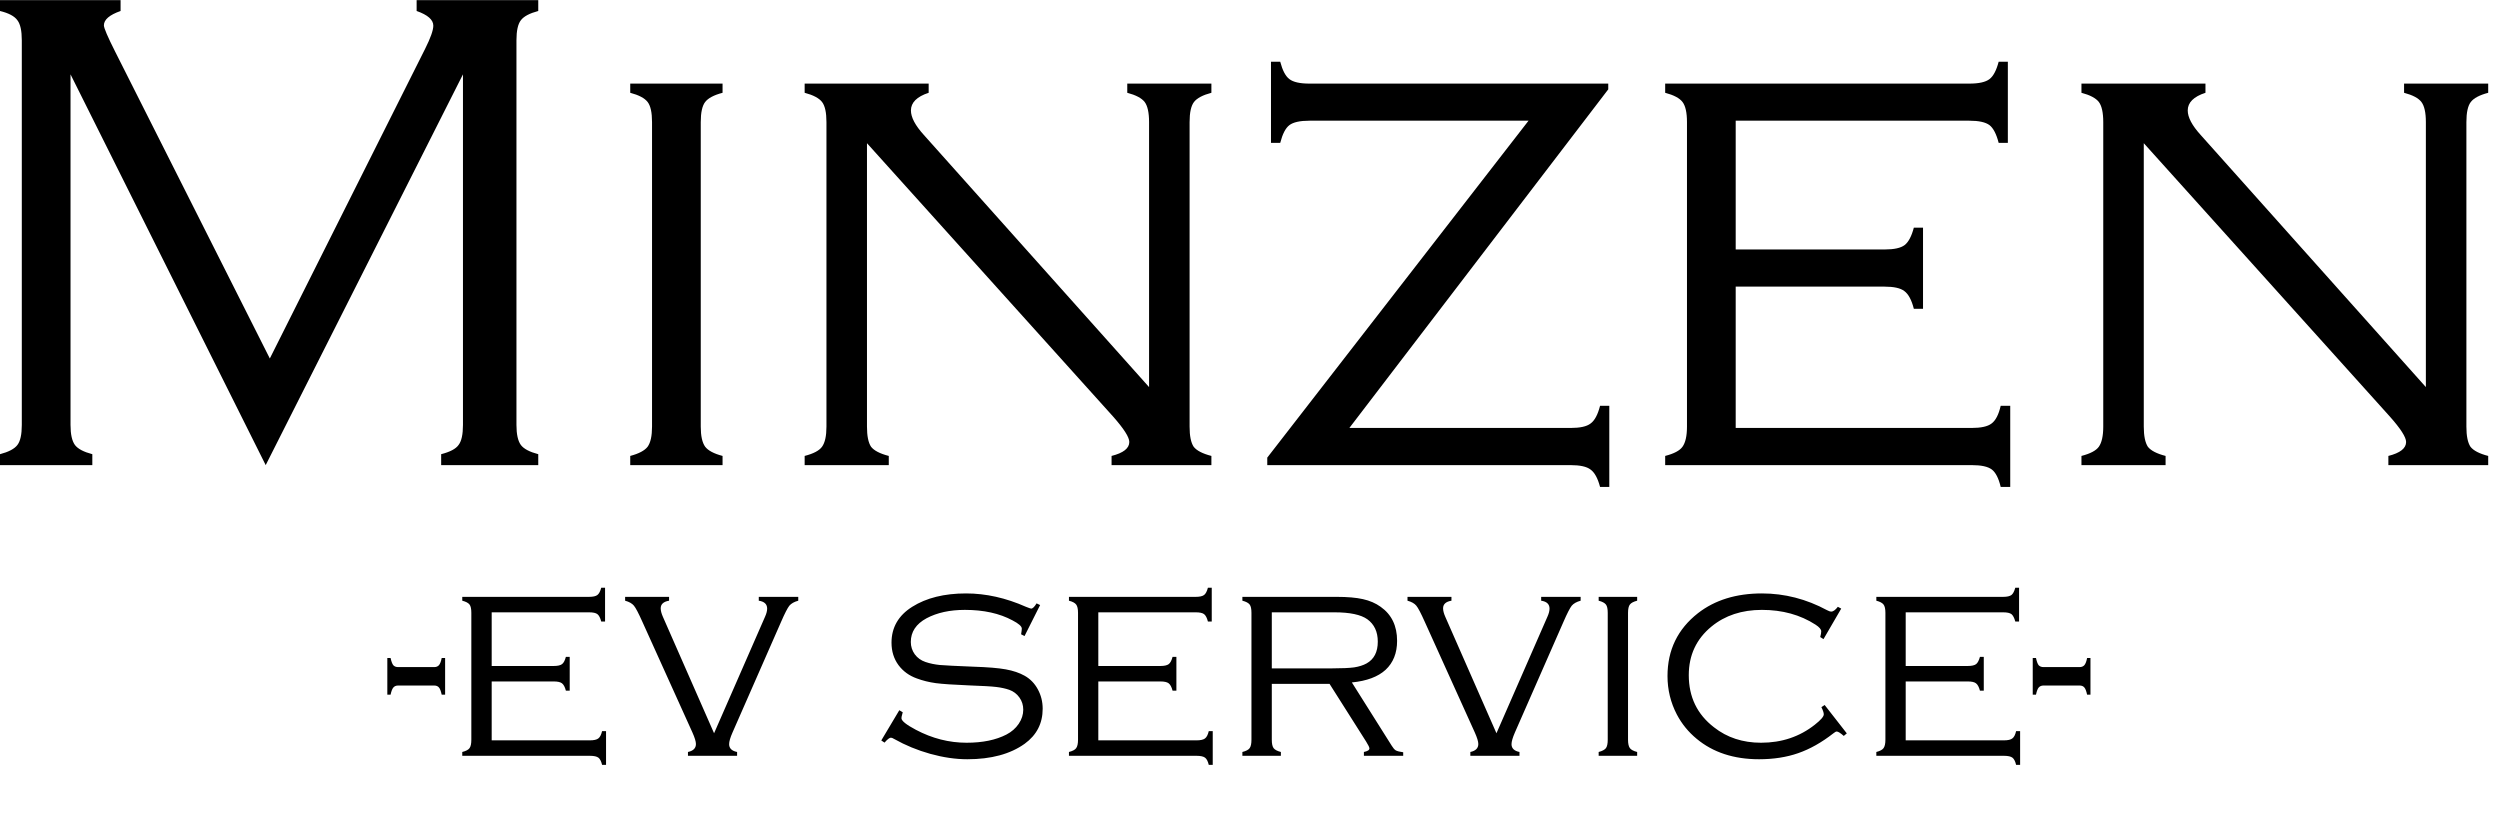
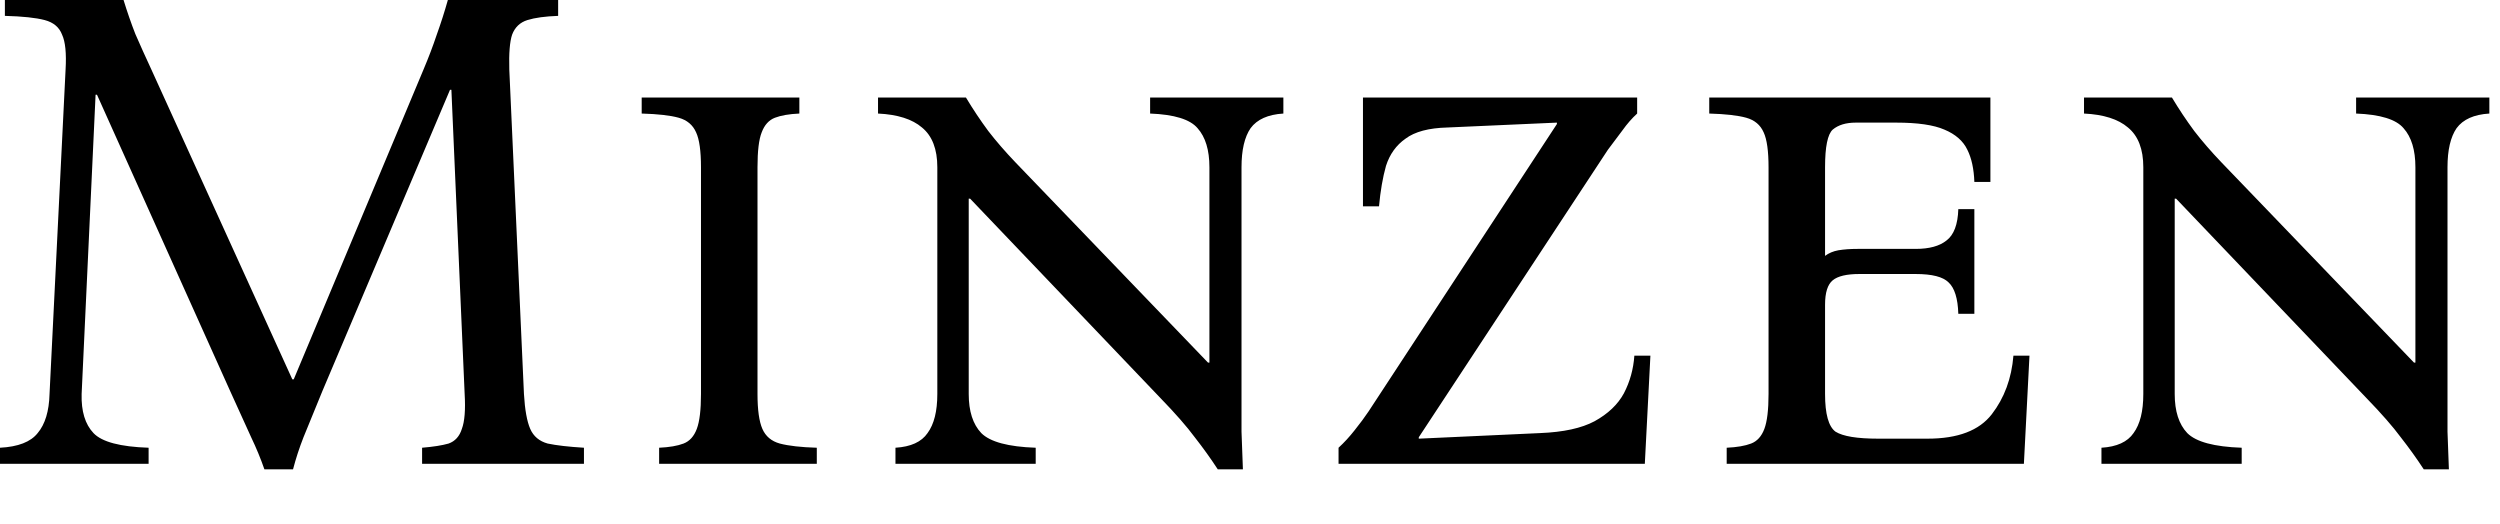
- <svg xmlns="http://www.w3.org/2000/svg" width="43" height="14" viewBox="0 0 43 14" fill="none">
-   <path d="M4.57 8L1.213 1.279V7.309C1.213 7.469 1.238 7.584 1.289 7.654C1.34 7.721 1.439 7.773 1.588 7.812V8H0V7.812C0.148 7.773 0.248 7.721 0.299 7.654C0.35 7.588 0.375 7.473 0.375 7.309V0.693C0.375 0.529 0.35 0.414 0.299 0.348C0.248 0.277 0.148 0.225 0 0.189V0.002H2.074V0.189C1.883 0.256 1.787 0.338 1.787 0.436C1.787 0.482 1.852 0.633 1.98 0.887L4.641 6.166L7.312 0.84C7.406 0.652 7.453 0.52 7.453 0.441C7.453 0.34 7.357 0.256 7.166 0.189V0.002H9.258V0.189C9.109 0.229 9.01 0.281 8.959 0.348C8.908 0.414 8.883 0.529 8.883 0.693V7.309C8.883 7.469 8.908 7.584 8.959 7.654C9.01 7.721 9.109 7.773 9.258 7.812V8H7.588V7.812C7.74 7.773 7.84 7.721 7.887 7.654C7.938 7.588 7.963 7.473 7.963 7.309V1.279L4.57 8ZM11.215 7.338V2.1C11.215 1.936 11.19 1.82 11.139 1.754C11.088 1.688 10.988 1.635 10.84 1.596V1.438H12.428V1.596C12.279 1.635 12.18 1.688 12.129 1.754C12.078 1.82 12.053 1.936 12.053 2.1V7.338C12.053 7.498 12.078 7.613 12.129 7.684C12.18 7.75 12.279 7.803 12.428 7.842V8H10.84V7.842C10.988 7.803 11.088 7.75 11.139 7.684C11.19 7.613 11.215 7.498 11.215 7.338ZM14.912 2.463V7.338C14.912 7.498 14.935 7.613 14.982 7.684C15.033 7.75 15.135 7.803 15.287 7.842V8H13.84V7.842C13.992 7.803 14.092 7.75 14.139 7.684C14.19 7.613 14.215 7.498 14.215 7.338V2.1C14.215 1.936 14.19 1.82 14.139 1.754C14.088 1.688 13.988 1.635 13.84 1.596V1.438H15.973V1.596C15.77 1.662 15.668 1.764 15.668 1.9C15.668 2.018 15.742 2.158 15.891 2.322L19.764 6.658V2.1C19.764 1.936 19.738 1.82 19.688 1.754C19.637 1.688 19.537 1.635 19.389 1.596V1.438H20.836V1.596C20.688 1.635 20.588 1.688 20.537 1.754C20.486 1.82 20.461 1.936 20.461 2.1V7.338C20.461 7.498 20.484 7.613 20.531 7.684C20.582 7.75 20.684 7.803 20.836 7.842V8H19.119V7.842C19.322 7.791 19.424 7.711 19.424 7.602C19.424 7.52 19.33 7.373 19.143 7.162L14.912 2.463ZM27.662 1.438V1.537L23.209 7.361H27.012C27.176 7.361 27.291 7.336 27.357 7.285C27.428 7.234 27.482 7.133 27.521 6.98H27.68V8.375H27.521C27.482 8.227 27.428 8.127 27.357 8.076C27.291 8.025 27.176 8 27.012 8H21.797V7.871L26.291 2.076H22.523C22.359 2.076 22.244 2.102 22.178 2.152C22.111 2.203 22.059 2.305 22.02 2.457H21.861V1.062H22.02C22.059 1.211 22.111 1.311 22.178 1.361C22.244 1.412 22.359 1.438 22.523 1.438H27.662ZM29.854 4.93V7.361H33.908C34.072 7.361 34.188 7.336 34.254 7.285C34.324 7.234 34.377 7.133 34.412 6.98H34.576V8.375H34.412C34.377 8.227 34.326 8.127 34.26 8.076C34.193 8.025 34.078 8 33.914 8H28.641V7.842C28.793 7.803 28.893 7.75 28.939 7.684C28.99 7.613 29.016 7.498 29.016 7.338V2.1C29.016 1.936 28.99 1.82 28.939 1.754C28.889 1.688 28.789 1.635 28.641 1.596V1.438H33.873C34.037 1.438 34.152 1.412 34.219 1.361C34.285 1.311 34.338 1.211 34.377 1.062H34.535V2.457H34.377C34.338 2.305 34.285 2.203 34.219 2.152C34.152 2.102 34.037 2.076 33.873 2.076H29.854V4.291H32.414C32.578 4.291 32.693 4.266 32.76 4.215C32.826 4.164 32.879 4.064 32.918 3.916H33.076V5.311H32.918C32.879 5.158 32.824 5.057 32.754 5.006C32.688 4.955 32.574 4.93 32.414 4.93H29.854ZM36.873 2.463V7.338C36.873 7.498 36.897 7.613 36.943 7.684C36.994 7.75 37.096 7.803 37.248 7.842V8H35.801V7.842C35.953 7.803 36.053 7.75 36.1 7.684C36.15 7.613 36.176 7.498 36.176 7.338V2.1C36.176 1.936 36.15 1.82 36.1 1.754C36.049 1.688 35.949 1.635 35.801 1.596V1.438H37.934V1.596C37.73 1.662 37.629 1.764 37.629 1.9C37.629 2.018 37.703 2.158 37.852 2.322L41.725 6.658V2.1C41.725 1.936 41.699 1.82 41.648 1.754C41.598 1.688 41.498 1.635 41.35 1.596V1.438H42.797V1.596C42.648 1.635 42.549 1.688 42.498 1.754C42.447 1.82 42.422 1.936 42.422 2.1V7.338C42.422 7.498 42.445 7.613 42.492 7.684C42.543 7.75 42.645 7.803 42.797 7.842V8H41.08V7.842C41.283 7.791 41.385 7.711 41.385 7.602C41.385 7.52 41.291 7.373 41.103 7.162L36.873 2.463ZM7.656 11.318V11.948H7.597C7.584 11.887 7.569 11.847 7.551 11.826C7.533 11.803 7.505 11.791 7.468 11.791H6.848C6.812 11.791 6.784 11.803 6.765 11.826C6.747 11.847 6.731 11.887 6.718 11.948H6.662V11.318H6.718C6.731 11.378 6.747 11.42 6.765 11.442C6.784 11.463 6.812 11.474 6.848 11.474H7.468C7.504 11.474 7.531 11.463 7.551 11.44C7.57 11.417 7.586 11.377 7.597 11.318H7.656ZM8.457 11.721V12.734H10.146C10.214 12.734 10.262 12.723 10.29 12.702C10.319 12.681 10.341 12.639 10.356 12.575H10.424V13.156H10.356C10.341 13.094 10.32 13.053 10.293 13.032C10.265 13.011 10.217 13 10.148 13H7.951V12.934C8.015 12.918 8.056 12.896 8.076 12.868C8.097 12.839 8.107 12.791 8.107 12.724V10.541C8.107 10.473 8.097 10.425 8.076 10.398C8.055 10.37 8.013 10.348 7.951 10.332V10.266H10.131C10.2 10.266 10.248 10.255 10.275 10.234C10.303 10.213 10.325 10.171 10.341 10.109H10.407V10.69H10.341C10.325 10.627 10.303 10.585 10.275 10.563C10.248 10.542 10.2 10.532 10.131 10.532H8.457V11.455H9.523C9.592 11.455 9.64 11.444 9.667 11.423C9.695 11.402 9.717 11.36 9.733 11.298H9.799V11.879H9.733C9.717 11.816 9.694 11.774 9.665 11.752C9.637 11.731 9.59 11.721 9.523 11.721H8.457ZM12.282 12.612L13.159 10.607C13.183 10.554 13.195 10.507 13.195 10.468C13.195 10.392 13.147 10.346 13.051 10.332V10.266H13.73V10.332C13.66 10.351 13.609 10.38 13.576 10.419C13.545 10.459 13.498 10.55 13.435 10.695L12.6 12.597C12.56 12.687 12.541 12.754 12.541 12.8C12.541 12.871 12.587 12.916 12.678 12.934V13H11.833V12.934C11.924 12.915 11.97 12.869 11.97 12.797C11.97 12.753 11.949 12.687 11.909 12.597L11.049 10.695C10.983 10.547 10.934 10.454 10.903 10.417C10.872 10.38 10.822 10.351 10.752 10.332V10.266H11.508V10.332C11.412 10.348 11.364 10.392 11.364 10.463C11.364 10.504 11.377 10.552 11.401 10.607L12.282 12.612ZM17.89 10.407L17.622 10.94L17.563 10.91C17.571 10.863 17.575 10.83 17.575 10.812C17.575 10.773 17.522 10.726 17.416 10.671C17.192 10.55 16.919 10.49 16.596 10.49C16.337 10.49 16.118 10.538 15.937 10.634C15.756 10.732 15.666 10.868 15.666 11.042C15.666 11.12 15.689 11.191 15.734 11.254C15.78 11.316 15.841 11.36 15.918 11.386C15.994 11.412 16.077 11.429 16.166 11.438C16.256 11.446 16.448 11.455 16.743 11.467C16.988 11.475 17.174 11.49 17.299 11.513C17.426 11.536 17.535 11.573 17.624 11.623C17.72 11.677 17.796 11.755 17.851 11.857C17.906 11.958 17.934 12.069 17.934 12.19C17.934 12.442 17.831 12.643 17.624 12.793C17.377 12.97 17.048 13.059 16.638 13.059C16.436 13.059 16.224 13.028 16 12.966C15.779 12.904 15.573 12.819 15.383 12.712C15.357 12.696 15.337 12.688 15.324 12.688C15.3 12.688 15.263 12.716 15.214 12.773L15.158 12.736L15.468 12.216L15.527 12.251C15.522 12.27 15.519 12.283 15.517 12.29C15.509 12.316 15.505 12.337 15.505 12.353C15.505 12.399 15.588 12.465 15.754 12.553C16.034 12.701 16.324 12.775 16.625 12.775C16.901 12.775 17.129 12.728 17.311 12.634C17.399 12.588 17.469 12.527 17.521 12.451C17.574 12.373 17.6 12.291 17.6 12.207C17.6 12.128 17.578 12.058 17.534 11.997C17.49 11.935 17.432 11.891 17.36 11.865C17.294 11.842 17.219 11.826 17.136 11.816C17.054 11.806 16.9 11.797 16.672 11.789C16.403 11.778 16.211 11.765 16.096 11.75C15.98 11.734 15.871 11.707 15.769 11.669C15.638 11.622 15.533 11.546 15.454 11.44C15.374 11.331 15.334 11.202 15.334 11.054C15.334 10.792 15.453 10.586 15.69 10.437C15.933 10.284 16.241 10.207 16.616 10.207C16.957 10.207 17.301 10.284 17.646 10.437C17.698 10.458 17.728 10.468 17.736 10.468C17.762 10.468 17.793 10.438 17.829 10.378L17.89 10.407ZM18.891 11.721V12.734H20.581C20.649 12.734 20.697 12.723 20.725 12.702C20.754 12.681 20.776 12.639 20.791 12.575H20.859V13.156H20.791C20.776 13.094 20.755 13.053 20.727 13.032C20.699 13.011 20.651 13 20.583 13H18.386V12.934C18.449 12.918 18.491 12.896 18.51 12.868C18.531 12.839 18.542 12.791 18.542 12.724V10.541C18.542 10.473 18.531 10.425 18.51 10.398C18.489 10.37 18.448 10.348 18.386 10.332V10.266H20.566C20.634 10.266 20.682 10.255 20.71 10.234C20.738 10.213 20.76 10.171 20.776 10.109H20.842V10.69H20.776C20.76 10.627 20.738 10.585 20.71 10.563C20.682 10.542 20.634 10.532 20.566 10.532H18.891V11.455H19.958C20.026 11.455 20.074 11.444 20.102 11.423C20.13 11.402 20.152 11.36 20.168 11.298H20.234V11.879H20.168C20.152 11.816 20.129 11.774 20.1 11.752C20.072 11.731 20.025 11.721 19.958 11.721H18.891ZM21.875 11.762V12.724C21.875 12.791 21.885 12.839 21.906 12.868C21.927 12.896 21.969 12.918 22.031 12.934V13H21.369V12.934C21.433 12.918 21.474 12.896 21.494 12.868C21.515 12.839 21.525 12.791 21.525 12.724V10.541C21.525 10.473 21.515 10.425 21.494 10.398C21.473 10.37 21.431 10.348 21.369 10.332V10.266H22.993C23.177 10.266 23.326 10.279 23.442 10.305C23.559 10.331 23.661 10.375 23.747 10.437C23.936 10.57 24.03 10.765 24.03 11.023C24.03 11.232 23.964 11.398 23.832 11.521C23.701 11.641 23.507 11.713 23.252 11.738L23.938 12.827C23.962 12.866 23.985 12.893 24.008 12.907C24.033 12.92 24.075 12.931 24.135 12.939V13H23.459V12.934C23.523 12.921 23.554 12.901 23.554 12.873C23.554 12.854 23.535 12.815 23.498 12.756L22.868 11.762H21.875ZM21.875 11.496H22.915C23.082 11.496 23.207 11.49 23.291 11.479C23.375 11.466 23.447 11.443 23.505 11.411C23.634 11.339 23.698 11.214 23.698 11.037C23.698 10.866 23.638 10.738 23.518 10.651C23.407 10.572 23.219 10.532 22.954 10.532H21.875V11.496ZM25.739 12.612L26.616 10.607C26.64 10.554 26.652 10.507 26.652 10.468C26.652 10.392 26.604 10.346 26.508 10.332V10.266H27.187V10.332C27.117 10.351 27.066 10.38 27.033 10.419C27.002 10.459 26.955 10.55 26.892 10.695L26.057 12.597C26.018 12.687 25.998 12.754 25.998 12.8C25.998 12.871 26.044 12.916 26.135 12.934V13H25.29V12.934C25.381 12.915 25.427 12.869 25.427 12.797C25.427 12.753 25.406 12.687 25.366 12.597L24.506 10.695C24.44 10.547 24.391 10.454 24.36 10.417C24.329 10.38 24.279 10.351 24.209 10.332V10.266H24.965V10.332C24.869 10.348 24.821 10.392 24.821 10.463C24.821 10.504 24.834 10.552 24.858 10.607L25.739 12.612ZM27.653 12.724V10.541C27.653 10.473 27.643 10.425 27.622 10.398C27.6 10.37 27.559 10.348 27.497 10.332V10.266H28.159V10.332C28.097 10.348 28.055 10.37 28.034 10.398C28.013 10.425 28.002 10.473 28.002 10.541V12.724C28.002 12.791 28.013 12.839 28.034 12.868C28.055 12.896 28.097 12.918 28.159 12.934V13H27.497V12.934C27.559 12.918 27.6 12.896 27.622 12.868C27.643 12.839 27.653 12.791 27.653 12.724ZM31.669 10.468L31.364 10.993L31.308 10.957C31.32 10.914 31.325 10.882 31.325 10.859C31.325 10.825 31.293 10.787 31.227 10.744C30.965 10.575 30.658 10.49 30.305 10.49C29.96 10.49 29.671 10.585 29.438 10.776C29.178 10.989 29.047 11.268 29.047 11.613C29.047 11.988 29.191 12.286 29.48 12.509C29.706 12.687 29.976 12.775 30.29 12.775C30.645 12.775 30.953 12.672 31.215 12.465C31.318 12.384 31.369 12.325 31.369 12.287C31.369 12.259 31.355 12.218 31.328 12.163L31.384 12.126L31.765 12.614L31.713 12.658C31.656 12.608 31.616 12.582 31.591 12.582C31.578 12.582 31.559 12.593 31.533 12.614C31.332 12.771 31.131 12.884 30.93 12.954C30.73 13.024 30.505 13.059 30.256 13.059C29.821 13.059 29.463 12.941 29.182 12.707C29.04 12.59 28.927 12.451 28.842 12.29C28.735 12.085 28.681 11.864 28.681 11.628C28.681 11.18 28.856 10.82 29.206 10.546C29.497 10.32 29.864 10.207 30.305 10.207C30.695 10.207 31.069 10.303 31.425 10.495C31.456 10.511 31.48 10.52 31.496 10.52C31.53 10.52 31.569 10.492 31.611 10.437L31.669 10.468ZM32.778 11.721V12.734H34.467C34.536 12.734 34.584 12.723 34.611 12.702C34.641 12.681 34.663 12.639 34.677 12.575H34.746V13.156H34.677C34.663 13.094 34.641 13.053 34.614 13.032C34.586 13.011 34.538 13 34.47 13H32.273V12.934C32.336 12.918 32.377 12.896 32.397 12.868C32.418 12.839 32.429 12.791 32.429 12.724V10.541C32.429 10.473 32.418 10.425 32.397 10.398C32.376 10.37 32.334 10.348 32.273 10.332V10.266H34.453C34.521 10.266 34.569 10.255 34.597 10.234C34.624 10.213 34.646 10.171 34.663 10.109H34.728V10.69H34.663C34.646 10.627 34.624 10.585 34.597 10.563C34.569 10.542 34.521 10.532 34.453 10.532H32.778V11.455H33.845C33.913 11.455 33.961 11.444 33.989 11.423C34.016 11.402 34.038 11.36 34.055 11.298H34.121V11.879H34.055C34.038 11.816 34.016 11.774 33.986 11.752C33.959 11.731 33.911 11.721 33.845 11.721H32.778ZM35.956 11.318V11.948H35.898C35.885 11.887 35.87 11.847 35.852 11.826C35.834 11.803 35.806 11.791 35.769 11.791H35.148C35.113 11.791 35.085 11.803 35.065 11.826C35.047 11.847 35.032 11.887 35.019 11.948H34.963V11.318H35.019C35.032 11.378 35.047 11.42 35.065 11.442C35.085 11.463 35.113 11.474 35.148 11.474H35.769C35.804 11.474 35.832 11.463 35.852 11.44C35.871 11.417 35.887 11.377 35.898 11.318H35.956Z" fill="black" />
+ <svg xmlns="http://www.w3.org/2000/svg" width="43" height="9" viewBox="0 0 43 9" fill="none">
+   <path d="M4.548 8.073C4.484 7.889 4.408 7.705 4.32 7.521C4.232 7.329 4.112 7.065 3.96 6.729L1.668 1.629H1.644L1.404 6.777C1.396 7.073 1.464 7.297 1.608 7.449C1.752 7.601 2.068 7.685 2.556 7.701V7.977H-0V7.701C0.312 7.685 0.528 7.601 0.648 7.449C0.776 7.297 0.844 7.073 0.852 6.777L1.128 1.197C1.144 0.917 1.124 0.717 1.068 0.597C1.02 0.469 0.92 0.385 0.768 0.345C0.616 0.305 0.388 0.281 0.084 0.273V-0.003H2.124C2.188 0.205 2.256 0.401 2.328 0.585C2.408 0.769 2.5 0.973 2.604 1.197L5.028 6.525H5.052L7.284 1.197C7.372 0.989 7.448 0.789 7.512 0.597C7.584 0.397 7.648 0.197 7.704 -0.003H9.6V0.273C9.376 0.281 9.2 0.305 9.072 0.345C8.944 0.385 8.856 0.469 8.808 0.597C8.768 0.717 8.752 0.917 8.76 1.197L9.012 6.777C9.028 7.049 9.064 7.249 9.12 7.377C9.176 7.505 9.276 7.589 9.42 7.629C9.572 7.661 9.78 7.685 10.044 7.701V7.977H7.26V7.701C7.452 7.685 7.604 7.661 7.716 7.629C7.828 7.589 7.904 7.505 7.944 7.377C7.992 7.249 8.008 7.049 7.992 6.777L7.764 1.545H7.74L5.544 6.729C5.408 7.065 5.3 7.329 5.22 7.521C5.148 7.705 5.088 7.889 5.04 8.073H4.548ZM13.029 6.777C13.029 7.049 13.057 7.249 13.113 7.377C13.169 7.505 13.269 7.589 13.413 7.629C13.565 7.669 13.777 7.693 14.049 7.701V7.977H11.337V7.701C11.513 7.693 11.653 7.669 11.757 7.629C11.861 7.589 11.937 7.505 11.985 7.377C12.033 7.249 12.057 7.049 12.057 6.777V2.877C12.057 2.597 12.029 2.397 11.973 2.277C11.917 2.149 11.817 2.065 11.673 2.025C11.529 1.985 11.317 1.961 11.037 1.953V1.677H13.749V1.953C13.573 1.961 13.433 1.985 13.329 2.025C13.225 2.065 13.149 2.149 13.101 2.277C13.053 2.397 13.029 2.597 13.029 2.877V6.777ZM20.946 8.073C20.826 7.889 20.694 7.705 20.55 7.521C20.414 7.337 20.218 7.113 19.962 6.849L16.686 3.417H16.662V6.777C16.662 7.073 16.734 7.297 16.878 7.449C17.03 7.601 17.342 7.685 17.814 7.701V7.977H15.402V7.701C15.666 7.685 15.85 7.601 15.954 7.449C16.066 7.297 16.122 7.073 16.122 6.777V2.877C16.122 2.565 16.034 2.337 15.858 2.193C15.69 2.049 15.438 1.969 15.102 1.953V1.677H16.614C16.734 1.877 16.862 2.069 16.998 2.253C17.134 2.429 17.29 2.609 17.466 2.793L20.778 6.237H20.802V2.877C20.802 2.581 20.734 2.357 20.598 2.205C20.47 2.053 20.198 1.969 19.782 1.953V1.677H22.074V1.953C21.81 1.969 21.622 2.053 21.51 2.205C21.406 2.357 21.354 2.581 21.354 2.877V6.777C21.354 7.001 21.354 7.217 21.354 7.425C21.362 7.625 21.37 7.841 21.378 8.073H20.946ZM23.023 7.977V7.701C23.119 7.613 23.211 7.513 23.299 7.401C23.395 7.281 23.475 7.173 23.539 7.077L26.779 2.133V2.109L24.895 2.193C24.575 2.201 24.335 2.265 24.175 2.385C24.015 2.497 23.903 2.653 23.839 2.853C23.783 3.053 23.743 3.285 23.719 3.549H23.443V1.677H28.159V1.953C28.071 2.033 27.987 2.129 27.907 2.241C27.827 2.345 27.743 2.457 27.655 2.577L24.403 7.521V7.545L26.491 7.449C26.891 7.433 27.203 7.365 27.427 7.245C27.659 7.117 27.827 6.957 27.931 6.765C28.035 6.565 28.095 6.349 28.111 6.117H28.387L28.291 7.977H23.023ZM29.699 7.977V7.701C29.875 7.693 30.015 7.669 30.119 7.629C30.223 7.589 30.299 7.505 30.347 7.377C30.395 7.249 30.419 7.049 30.419 6.777V2.877C30.419 2.597 30.391 2.397 30.335 2.277C30.279 2.149 30.179 2.065 30.035 2.025C29.891 1.985 29.679 1.961 29.399 1.953V1.677H34.235V3.129H33.959C33.951 2.905 33.911 2.721 33.839 2.577C33.767 2.425 33.635 2.309 33.443 2.229C33.259 2.149 32.983 2.109 32.615 2.109H31.919C31.751 2.109 31.619 2.149 31.523 2.229C31.435 2.309 31.391 2.525 31.391 2.877V4.401C31.455 4.353 31.531 4.321 31.619 4.305C31.715 4.289 31.827 4.281 31.955 4.281H32.951C33.183 4.281 33.359 4.233 33.479 4.137C33.607 4.041 33.675 3.861 33.683 3.597H33.959V5.397H33.683C33.675 5.133 33.619 4.953 33.515 4.857C33.419 4.761 33.231 4.713 32.951 4.713H31.979C31.763 4.713 31.611 4.749 31.523 4.821C31.435 4.893 31.391 5.033 31.391 5.241V6.777C31.391 7.121 31.451 7.337 31.571 7.425C31.699 7.505 31.943 7.545 32.303 7.545H33.155C33.675 7.545 34.043 7.405 34.259 7.125C34.475 6.845 34.599 6.509 34.631 6.117H34.907L34.811 7.977H29.699ZM41.689 8.073C41.569 7.889 41.437 7.705 41.293 7.521C41.157 7.337 40.961 7.113 40.705 6.849L37.429 3.417H37.405V6.777C37.405 7.073 37.477 7.297 37.621 7.449C37.773 7.601 38.085 7.685 38.557 7.701V7.977H36.145V7.701C36.409 7.685 36.593 7.601 36.697 7.449C36.809 7.297 36.865 7.073 36.865 6.777V2.877C36.865 2.565 36.777 2.337 36.601 2.193C36.433 2.049 36.181 1.969 35.845 1.953V1.677H37.357C37.477 1.877 37.605 2.069 37.741 2.253C37.877 2.429 38.033 2.609 38.209 2.793L41.521 6.237H41.545V2.877C41.545 2.581 41.477 2.357 41.341 2.205C41.213 2.053 40.941 1.969 40.525 1.953V1.677H42.817V1.953C42.553 1.969 42.365 2.053 42.253 2.205C42.149 2.357 42.097 2.581 42.097 2.877V6.777C42.097 7.001 42.097 7.217 42.097 7.425C42.105 7.625 42.113 7.841 42.121 8.073H41.689Z" fill="black" />
</svg>
